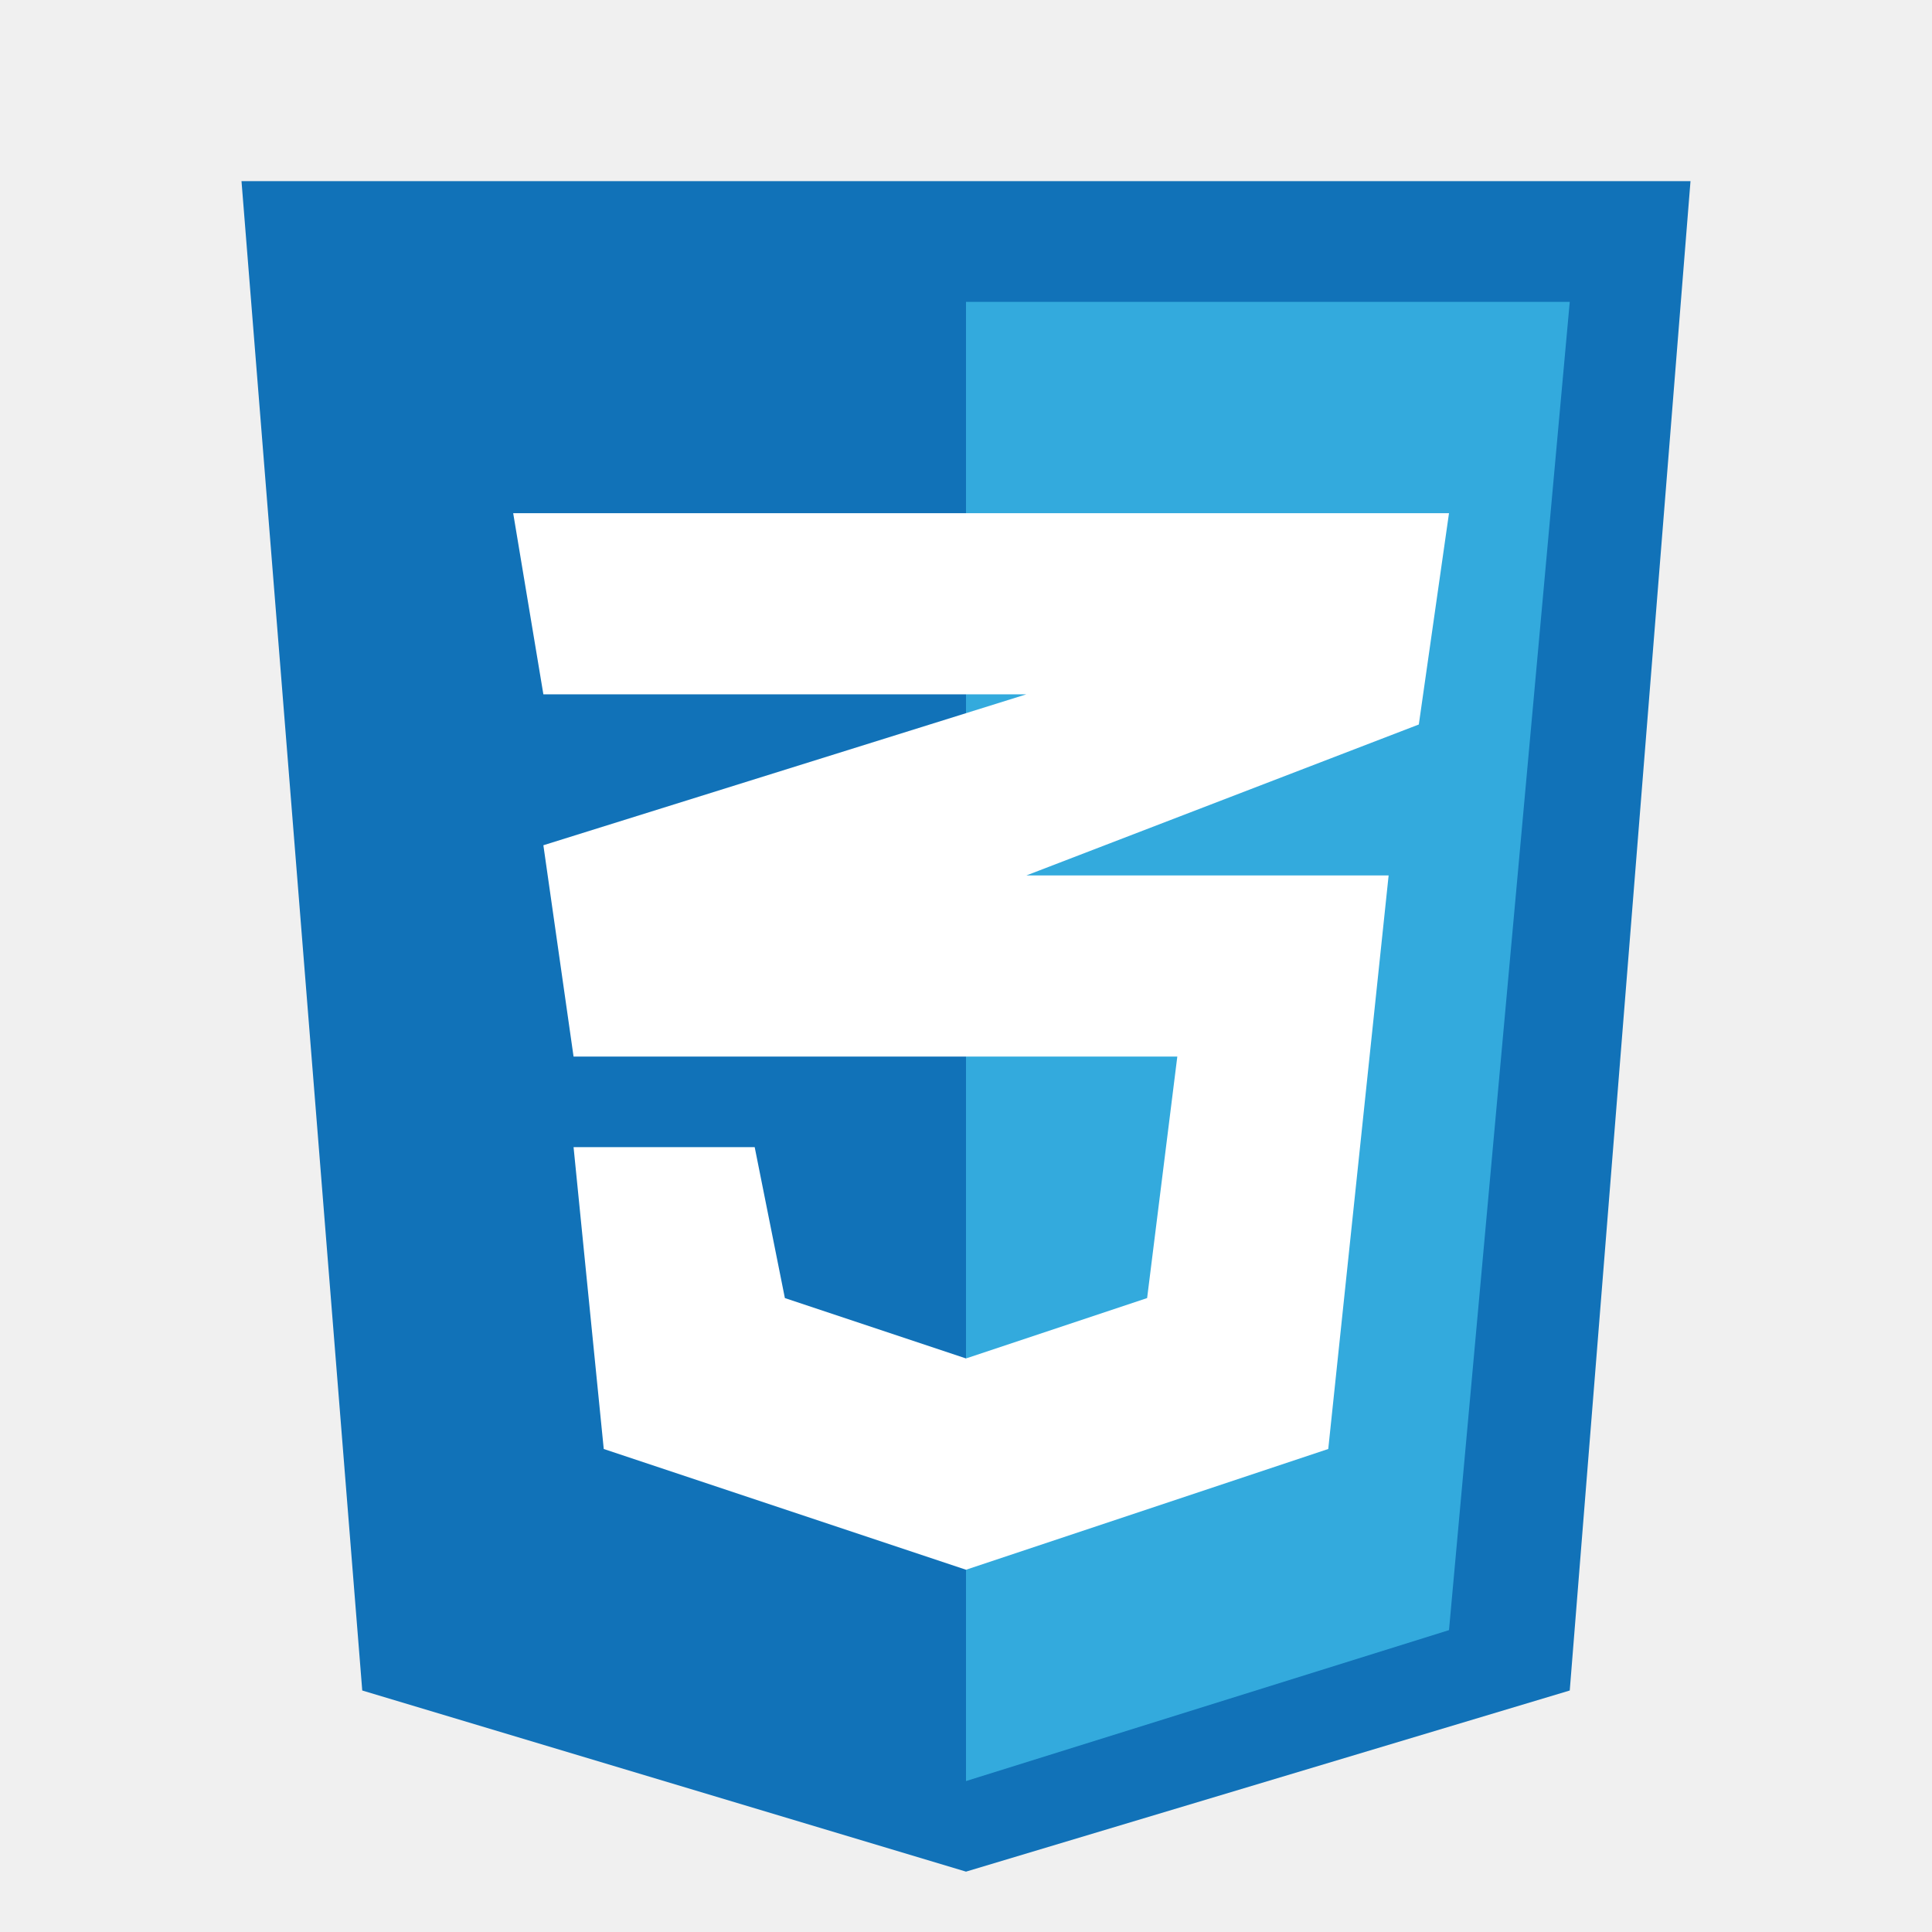
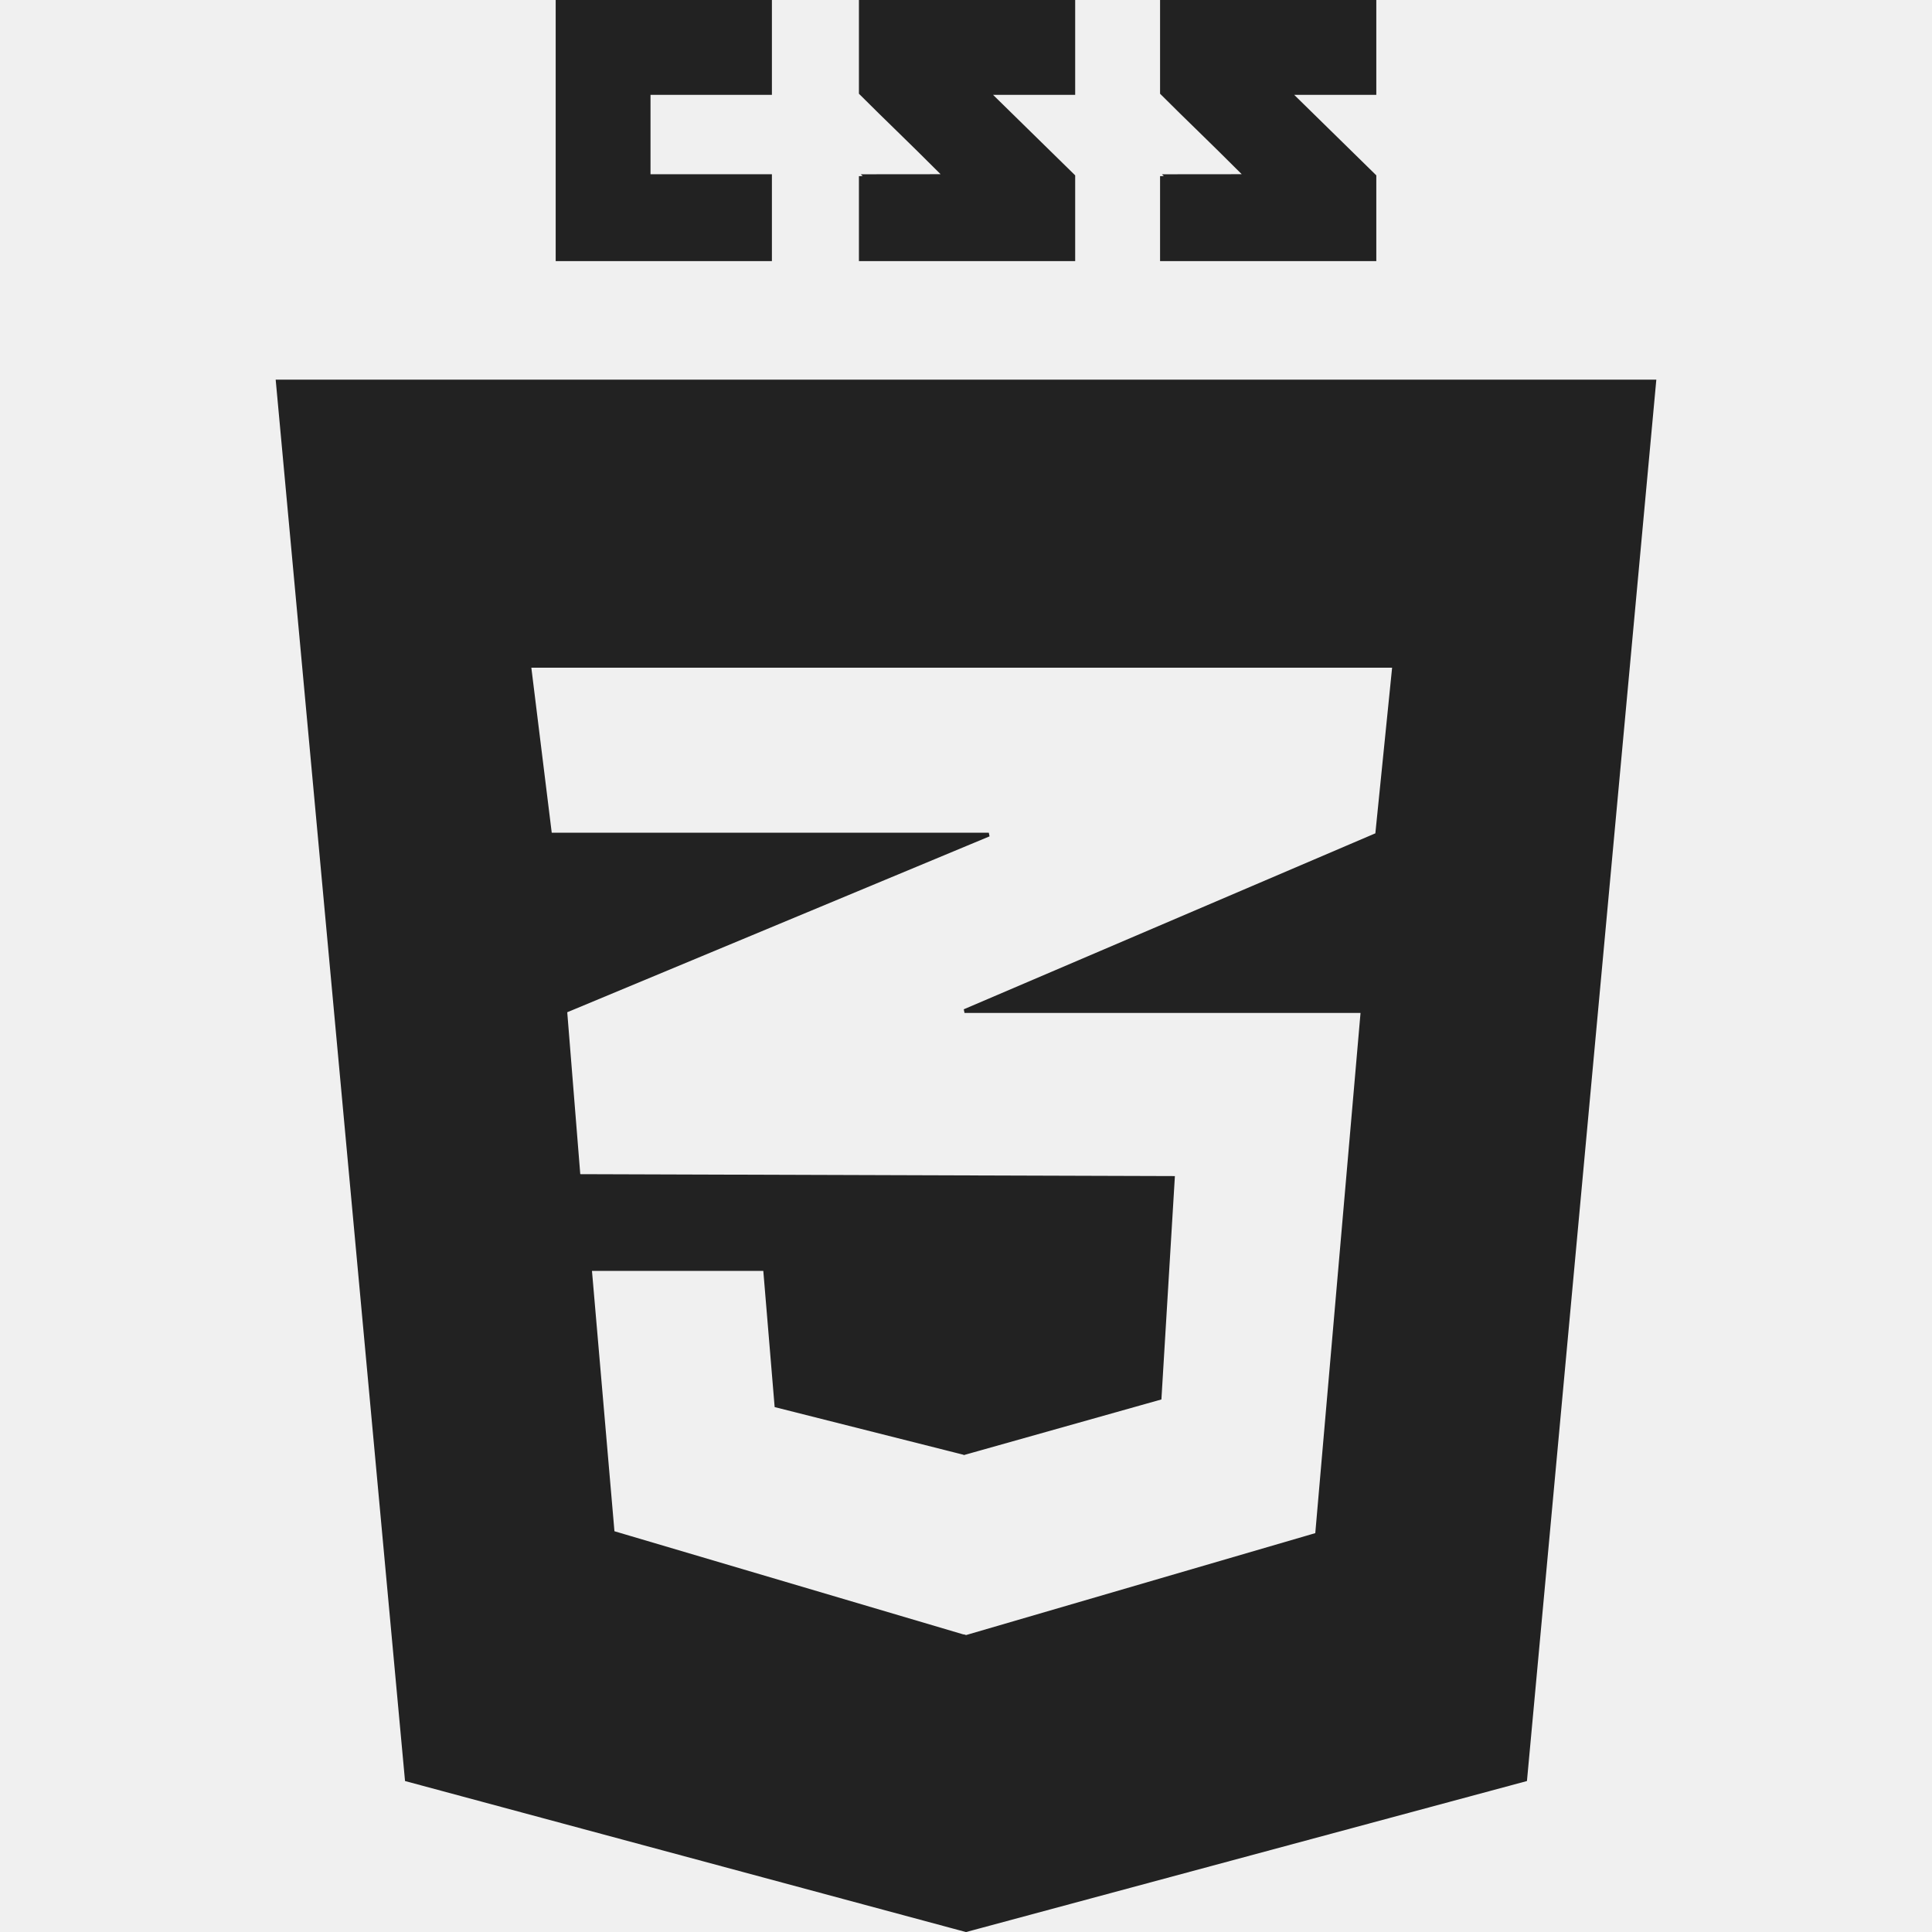
- <svg xmlns="http://www.w3.org/2000/svg" width="800px" height="800px" viewBox="0 0 32 32" fill="none">
-   <path d="M6 28L4 3H28L26 28L16 31L6 28Z" fill="#1172B8" />
-   <path d="M26 5H16V29.5L24 27L26 5Z" fill="#33AADD" />
-   <path d="M19.5 17.5H9.5L9 14L17 11.5H9L8.5 8.5H24L23.5 12L17 14.5H23L22 24L16 26L10 24L9.5 19H12.5L13 21.5L16 22.5L19 21.5L19.5 17.5Z" fill="white" />
+ <svg xmlns="http://www.w3.org/2000/svg" fill="#222222" version="1.1" width="800px" height="800px" viewBox="0 0 512 512" enable-background="new 0 0 512 512" xml:space="preserve" stroke="#222222">
+   <g id="SVGRepo_bgCarrier" stroke-width="0" />
+   <g id="SVGRepo_tracerCarrier" stroke-linecap="round" stroke-linejoin="round" />
+   <g id="SVGRepo_iconCarrier">
+     <g id="c133de6af664cd4f011a55de6b001a2b">
+       <path display="inline" d="M204.064,46.682v22.018h-56.302V0.501h56.302v24.13h-32.172v22.051H204.064z M261.941,24.631h22.492 V0.501h-56.308c0,0,0,12.112,0,24.13c7.533,7.533,11.461,11.139,22.356,22.034c-6.369,0-22.356,0.022-22.356,0.021v22.014h56.308 V46.682L261.941,24.631z M341.746,24.631h22.49V0.501H307.93c0,0,0,12.112,0,24.13c7.531,7.533,11.461,11.139,22.355,22.034 c-6.365,0-22.355,0.022-22.355,0.021v22.014h56.307V46.682L341.746,24.631z M438.395,101.112l-34.203,370.486l-148.193,39.9 l-148.196-39.9L73.605,101.112H438.395z M369.477,176.444H255.865h-115.62l5.529,44.739h110.091h6.184l-6.184,2.574 l-106.067,44.177l3.518,43.73l102.549,0.333l54.963,0.175l-3.521,58.311l-51.442,14.484v-0.046l-0.422,0.116l-49.684-12.542 l-3.015-36.195h-0.164h-46.085h-0.162l6.032,69.876l93.5,27.649v-0.05l0.168,0.05l93-27.146L361.1,267.935H255.865h-0.26 l0.26-0.112l109.086-46.639L369.477,176.444z"> </path>
+     </g>
+   </g>
</svg>
